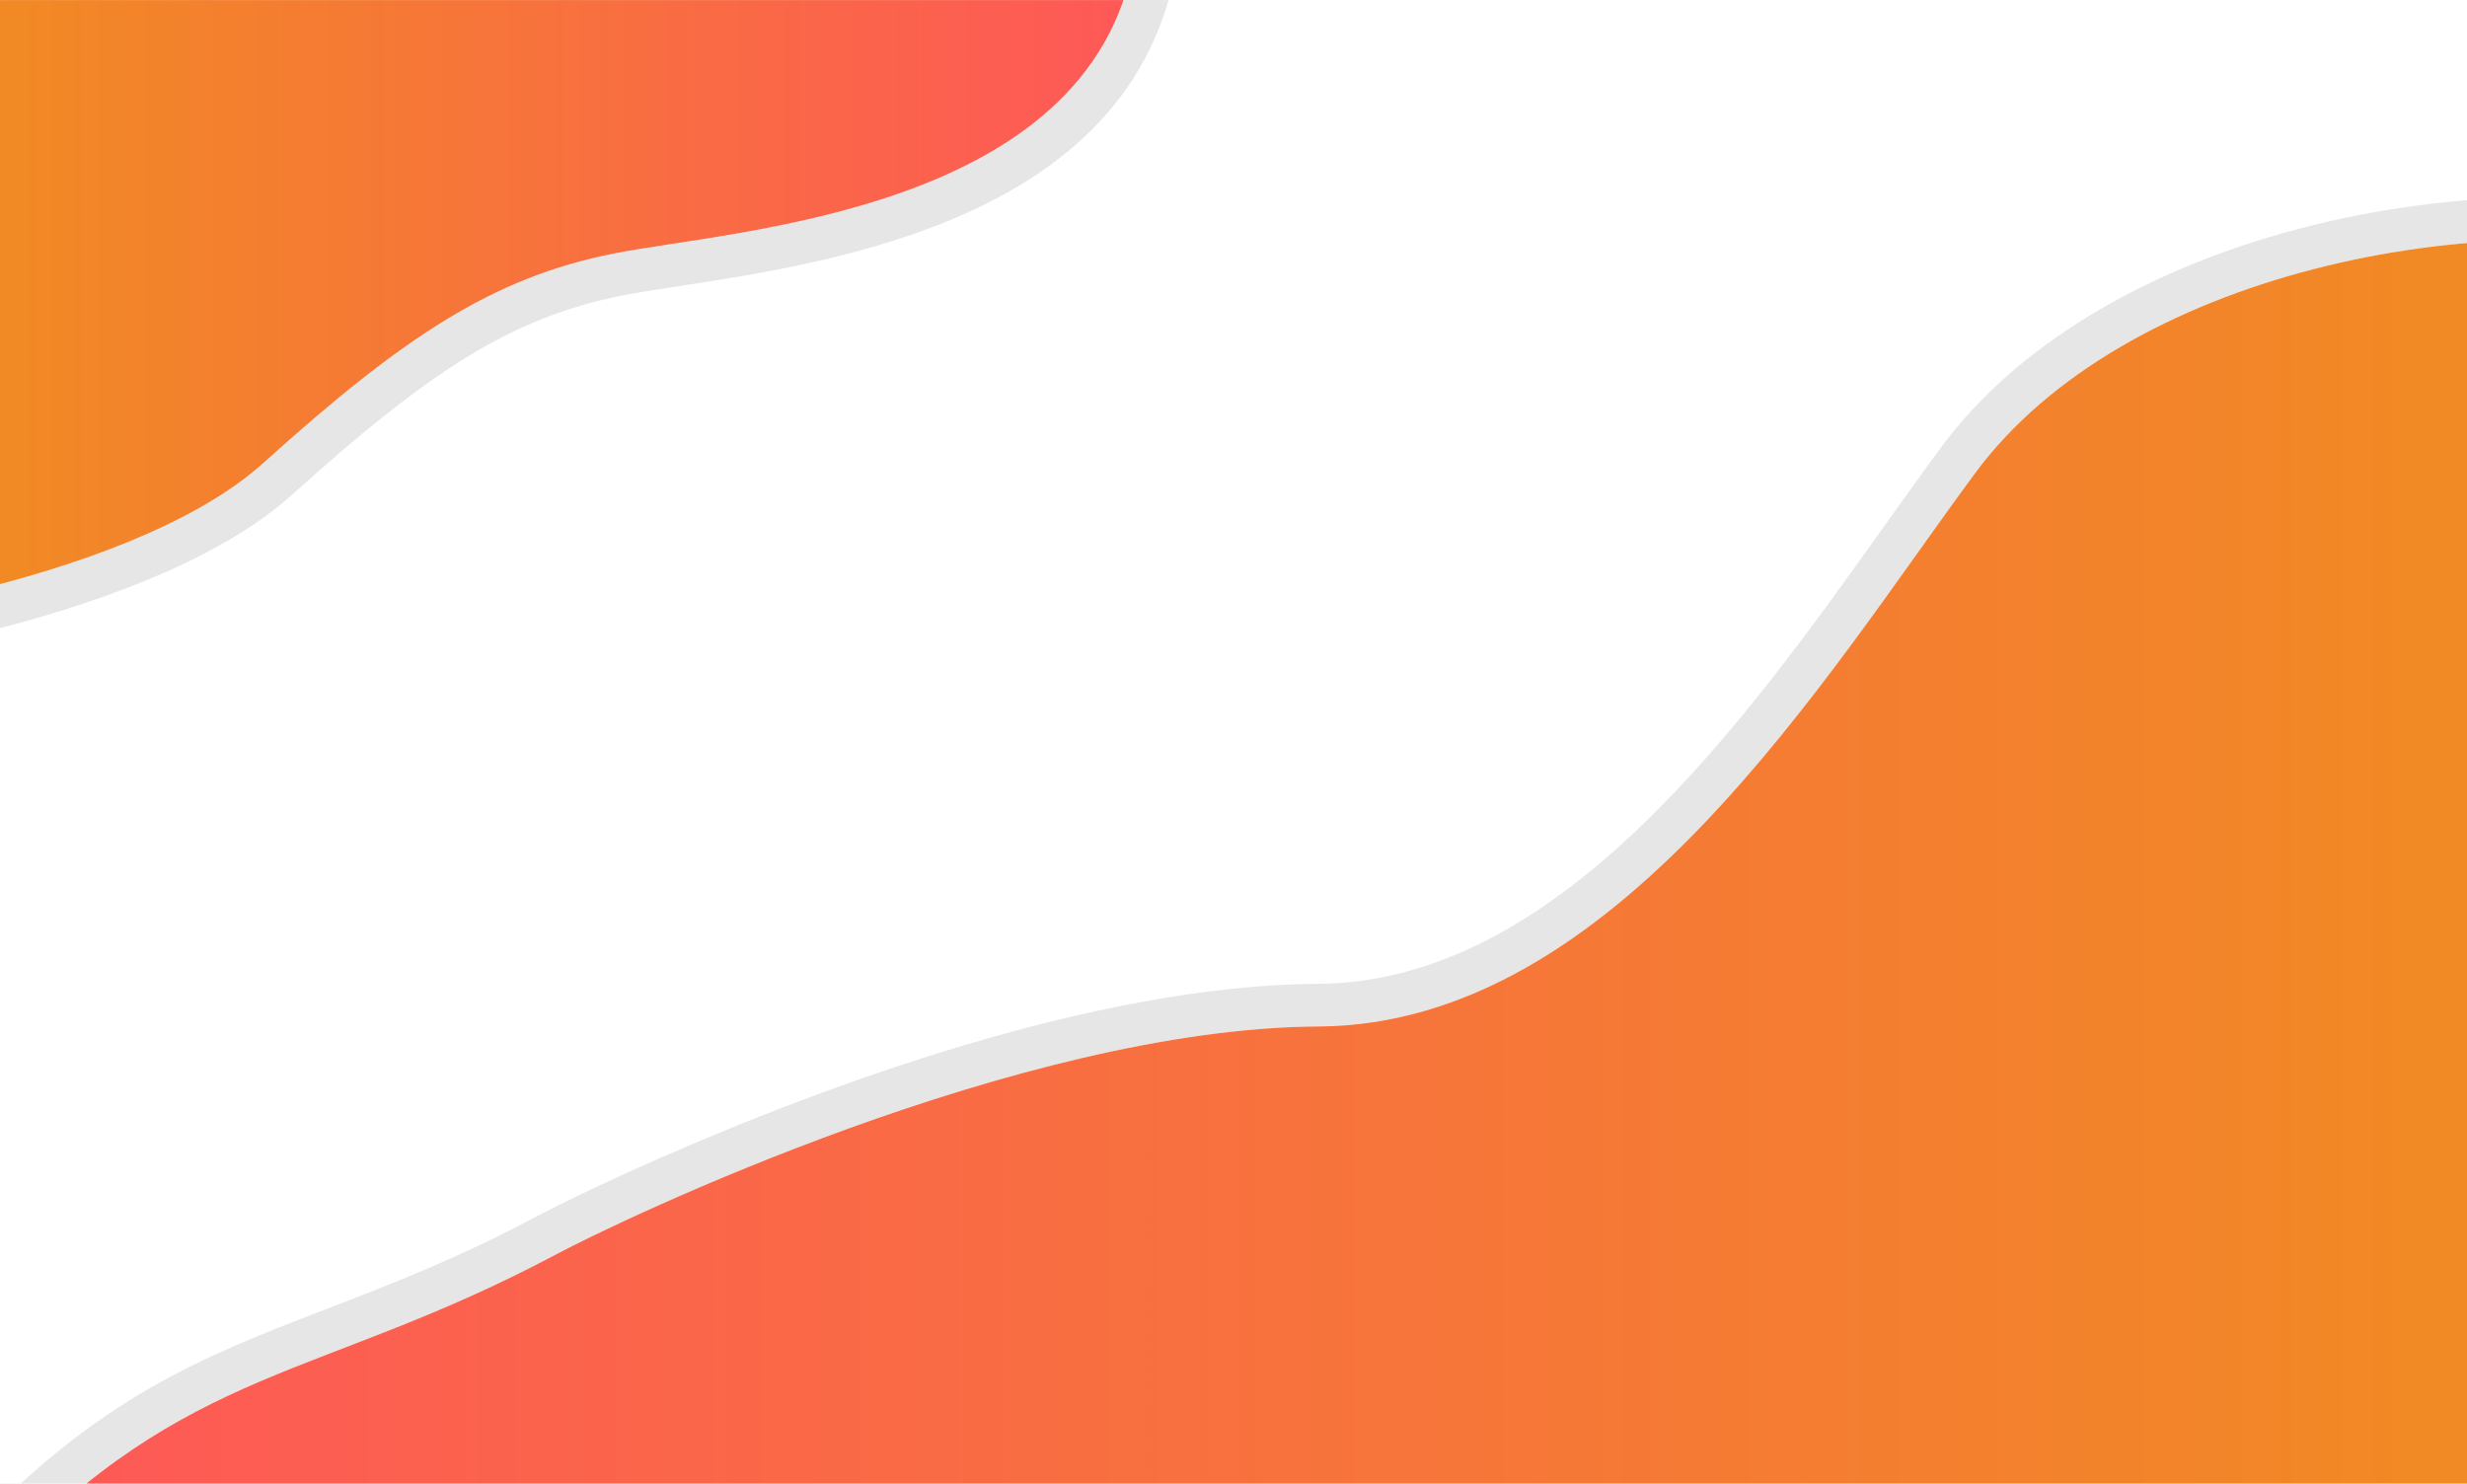
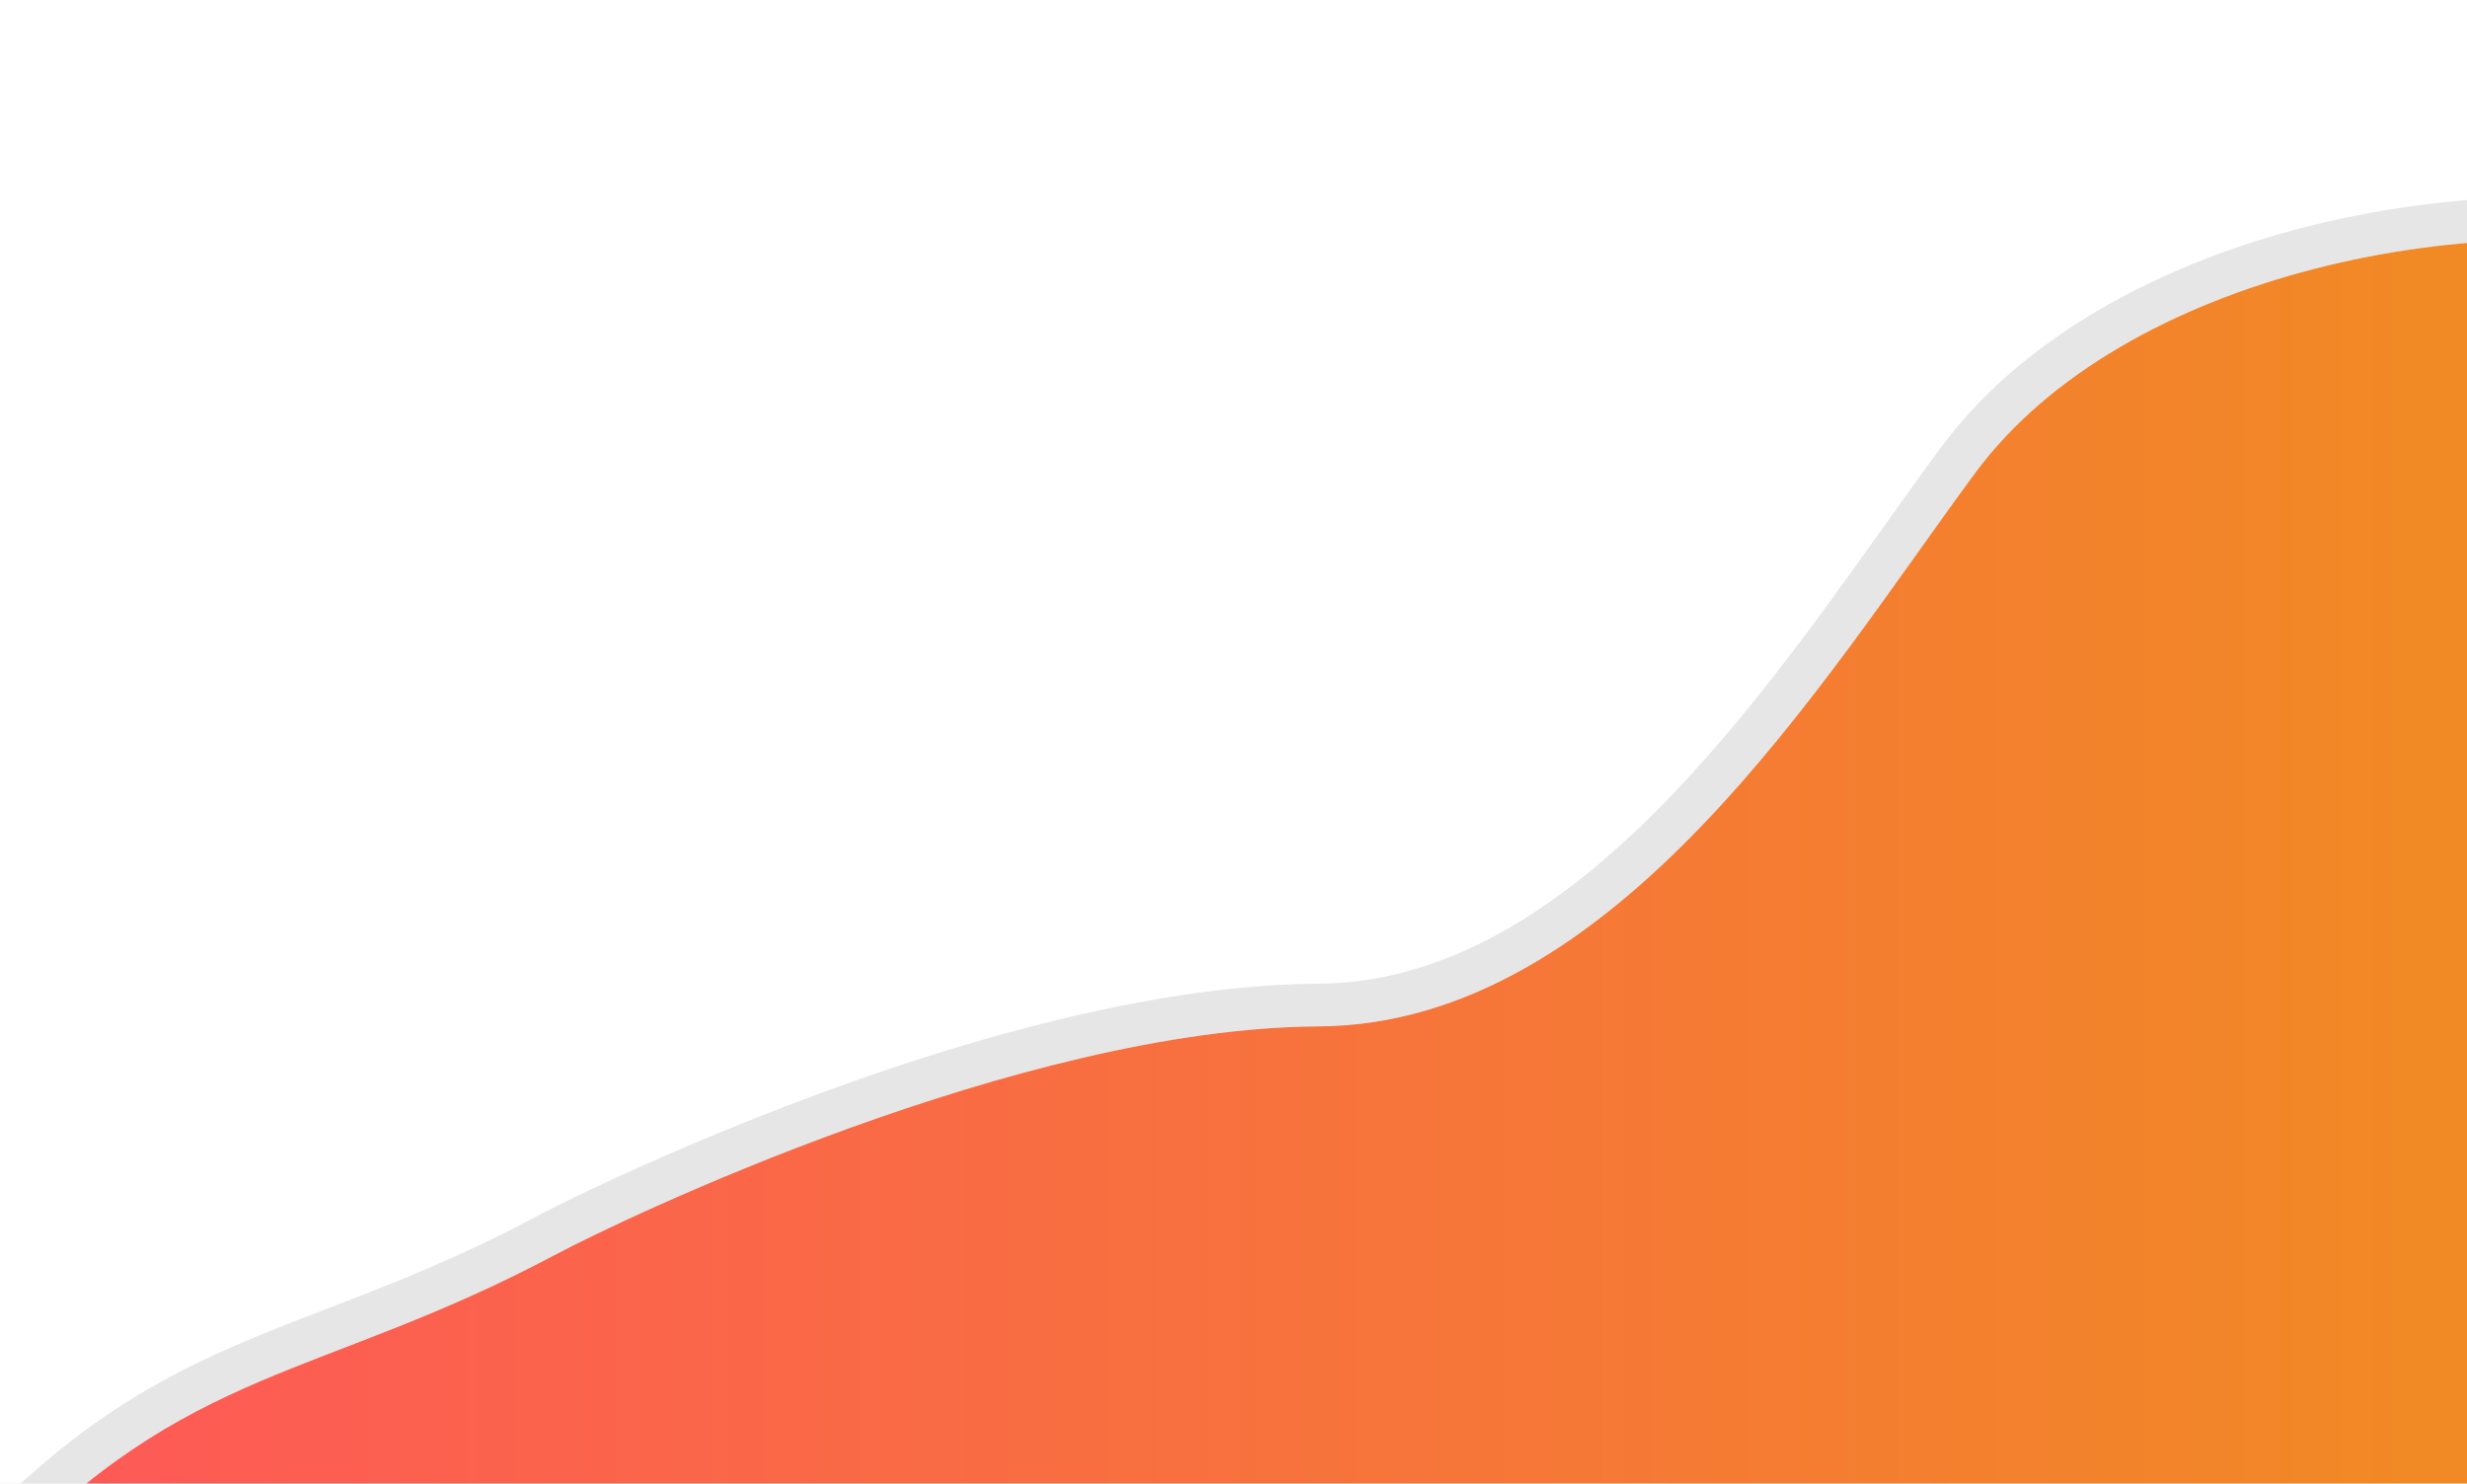
- <svg xmlns="http://www.w3.org/2000/svg" xml:space="preserve" width="4.8in" height="2.887in" version="1.1" style="shape-rendering:geometricPrecision; text-rendering:geometricPrecision; image-rendering:optimizeQuality; fill-rule:evenodd; clip-rule:evenodd" viewBox="0 0 3428.57 2061.9">
+ <svg xmlns="http://www.w3.org/2000/svg" width="4.8in" height="277.12" viewBox="0 0 3428.57 2061.9" shape-rendering="geometricPrecision" text-rendering="geometricPrecision" image-rendering="optimizeQuality" fill-rule="evenodd" clip-rule="evenodd">
  <defs>
-     <style type="text/css">
-    
-     .fil4 {fill:none}
-     .fil1 {fill:#E6E6E6}
-     .fil0 {fill:white}
-     .fil3 {fill:url(#id1)}
-     .fil2 {fill:url(#id2)}
-    
-   </style>
-     <clipPath id="id0">
-       <path d="M-0 0l3428.57 0 0 2061.9 -3428.57 0 0 -2061.9z" />
-     </clipPath>
    <linearGradient id="id1" gradientUnits="userSpaceOnUse" x1="-387.5" y1="215.4" x2="1581.39" y2="215.4">
-       <stop offset="0" style="stop-opacity:1; stop-color:#EE9617" />
-       <stop offset="1" style="stop-opacity:1; stop-color:#FE5858" />
+       <stop offset="0" stop-color="#ee9617" />
+       <stop offset="1" stop-color="#fe5858" />
    </linearGradient>
    <linearGradient id="id2" gradientUnits="userSpaceOnUse" x1="-2.38" y1="1335.9" x2="4247.97" y2="1335.9">
-       <stop offset="0" style="stop-opacity:1; stop-color:#FE5858" />
-       <stop offset="1" style="stop-opacity:1; stop-color:#EE9617" />
+       <stop offset="0" stop-color="#fe5858" />
+       <stop offset="1" stop-color="#ee9617" />
    </linearGradient>
+     <clipPath id="id0">
+       <path d="M0 0h3428.57v2061.9H0V0z" />
+     </clipPath>
+     <style>.fil1{fill:#e6e6e6}</style>
  </defs>
  <g id="Layer_x0020_1">
-     <polygon class="fil0" points="-0,0 3428.57,0 3428.57,2061.9 -0,2061.9 " />
-     <g style="clip-path:url(#id0)">
+     <path fill="#fff" d="M0 0h3428.57v2061.9H0z" />
+     <g clip-path="url(#id0)">
      <g id="_1950723879104">
-         <g>
-           <path id="1" class="fil1" d="M-45.63 2135.5c182.77,-194.29 326.7,-249.72 501.82,-317.14 85.74,-33.01 179.45,-69.1 289.72,-127.82 58.43,-31.12 309.35,-152.75 591.43,-237.04 162.82,-48.65 337.35,-85.3 494.65,-86.21 334.51,-1.92 592.4,-363.63 786.7,-636.15 27.11,-38.02 53.03,-74.38 78.88,-109.34 106.09,-143.46 281.97,-243.66 477.5,-298.51 208.88,-58.6 442.25,-65.93 636.49,-19.05 14.18,3.42 28.4,10.17 42.49,19.96 79.82,55.48 217.11,268.32 318.37,519.54 100.96,250.45 169.62,543.98 115.97,766.25 -14.41,59.71 -37.39,114.4 -70.52,162.06 -142.96,205.66 -439.17,429.51 -1088.37,545.48 -634.79,113.4 -1615.91,125.62 -3139.8,-82.5l-114.28 -15.61 78.93 -83.91zm43.25 40.69c264.29,-280.95 446.02,-257.49 776.19,-433.34 89.65,-47.75 644.13,-313.89 1058.41,-316.27 414.29,-2.38 703.5,-486.11 913.02,-769.44 203.84,-275.64 697.86,-380.8 1052.38,-295.24 138.09,33.33 642.86,985.71 371.43,1376.19 -271.43,390.48 -1138.09,852.38 -4171.43,438.1z" />
-           <path id="2" class="fil2" d="M-2.38 2176.19c264.29,-280.95 446.02,-257.49 776.19,-433.34 89.65,-47.75 644.13,-313.89 1058.41,-316.27 414.29,-2.38 703.5,-486.11 913.02,-769.44 203.84,-275.64 697.86,-380.8 1052.38,-295.24 138.09,33.33 642.86,985.71 371.43,1376.19 -271.43,390.48 -1138.09,852.38 -4171.43,438.1z" />
-         </g>
-         <g>
-           <path class="fil1" d="M-309.52 871.43c0,0 480.96,-52.38 676.19,-228.57 195.24,-176.19 319.05,-257.14 485.71,-290.48 166.66,-33.33 661.9,-57.15 723.81,-409.52 61.91,-352.38 -438.09,-461.91 -1009.52,-328.57 -571.43,133.34 -914.29,247.62 -947.62,533.34 -33.33,285.71 71.43,723.81 71.43,723.81zm715.95 -184.39c-209.48,189.04 -708.01,243.29 -709.44,243.45l-52.24 5.83 -12.17 -51.17c-0.31,-1.29 -107.15,-448.05 -72.59,-744.27 19.33,-165.69 124.57,-279.75 304.58,-370.08 167.04,-83.83 399.26,-146.89 688.62,-214.41 251.65,-58.72 490.92,-71.6 678.23,-38.7 102.79,18.06 191.24,50.23 259.33,96.56l0.23 0c73.08,49.72 122.49,115.22 141.48,196.61 10.18,43.63 11.32,91.07 2.33,142.24 -61.17,348.17 -469.22,410.56 -692.54,444.7 -30.47,4.66 -57.13,8.73 -78.23,12.96 -76.49,15.3 -143.08,41.48 -212.84,83.99 -72.47,44.16 -149.6,106.45 -244.74,192.3z" />
-           <path id="1" class="fil3" d="M-309.52 871.43c0,0 480.96,-52.38 676.19,-228.57 195.24,-176.19 319.05,-257.14 485.71,-290.48 166.66,-33.33 661.9,-57.15 723.81,-409.52 61.91,-352.38 -438.09,-461.91 -1009.52,-328.57 -571.43,133.34 -914.29,247.62 -947.62,533.34 -33.33,285.71 71.43,723.81 71.43,723.81z" />
-         </g>
+         <path id="1" class="fil1" d="M-45.63 2135.5c182.77-194.29 326.7-249.72 501.82-317.14 85.74-33.01 179.45-69.1 289.72-127.82 58.43-31.12 309.35-152.75 591.43-237.04 162.82-48.65 337.35-85.3 494.65-86.21 334.51-1.92 592.4-363.63 786.7-636.15 27.11-38.02 53.03-74.38 78.88-109.34 106.09-143.46 281.97-243.66 477.5-298.51 208.88-58.6 442.25-65.93 636.49-19.05 14.18 3.42 28.4 10.17 42.49 19.96 79.82 55.48 217.11 268.32 318.37 519.54 100.96 250.45 169.62 543.98 115.97 766.25-14.41 59.71-37.39 114.4-70.52 162.06-142.96 205.66-439.17 429.51-1088.37 545.48-634.79 113.4-1615.91 125.62-3139.8-82.5l-114.28-15.61 78.93-83.91zm43.25 40.69c264.29-280.95 446.02-257.49 776.19-433.34 89.65-47.75 644.13-313.89 1058.41-316.27 414.29-2.38 703.5-486.11 913.02-769.44 203.84-275.64 697.86-380.8 1052.38-295.24 138.09 33.33 642.86 985.71 371.43 1376.19S3030.96 2590.47-2.38 2176.19z" />
+         <path id="2" d="M-2.38 2176.19c264.29-280.95 446.02-257.49 776.19-433.34 89.65-47.75 644.13-313.89 1058.41-316.27 414.29-2.38 703.5-486.11 913.02-769.44 203.84-275.64 697.86-380.8 1052.38-295.24 138.09 33.33 642.86 985.71 371.43 1376.19S3030.96 2590.47-2.38 2176.19z" fill="url(#id2)" />
      </g>
    </g>
-     <polygon class="fil4" points="-0,0 3428.57,0 3428.57,2061.9 -0,2061.9 " />
+     <path fill="none" d="M0 0h3428.57v2061.9H0z" />
  </g>
</svg>
